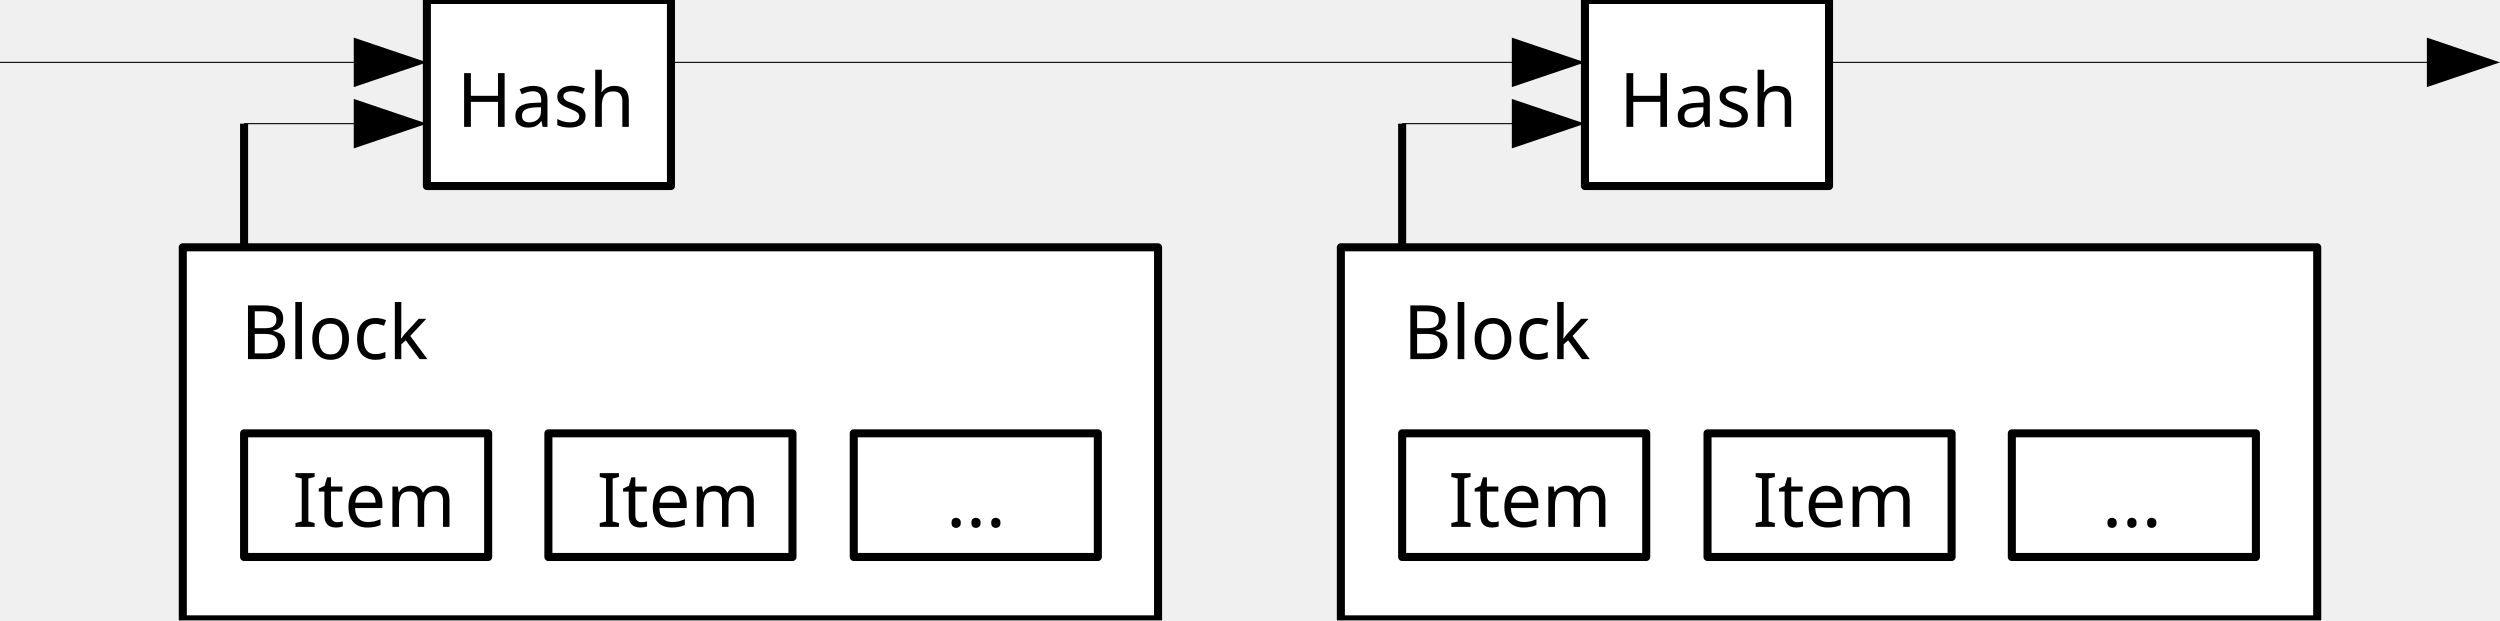
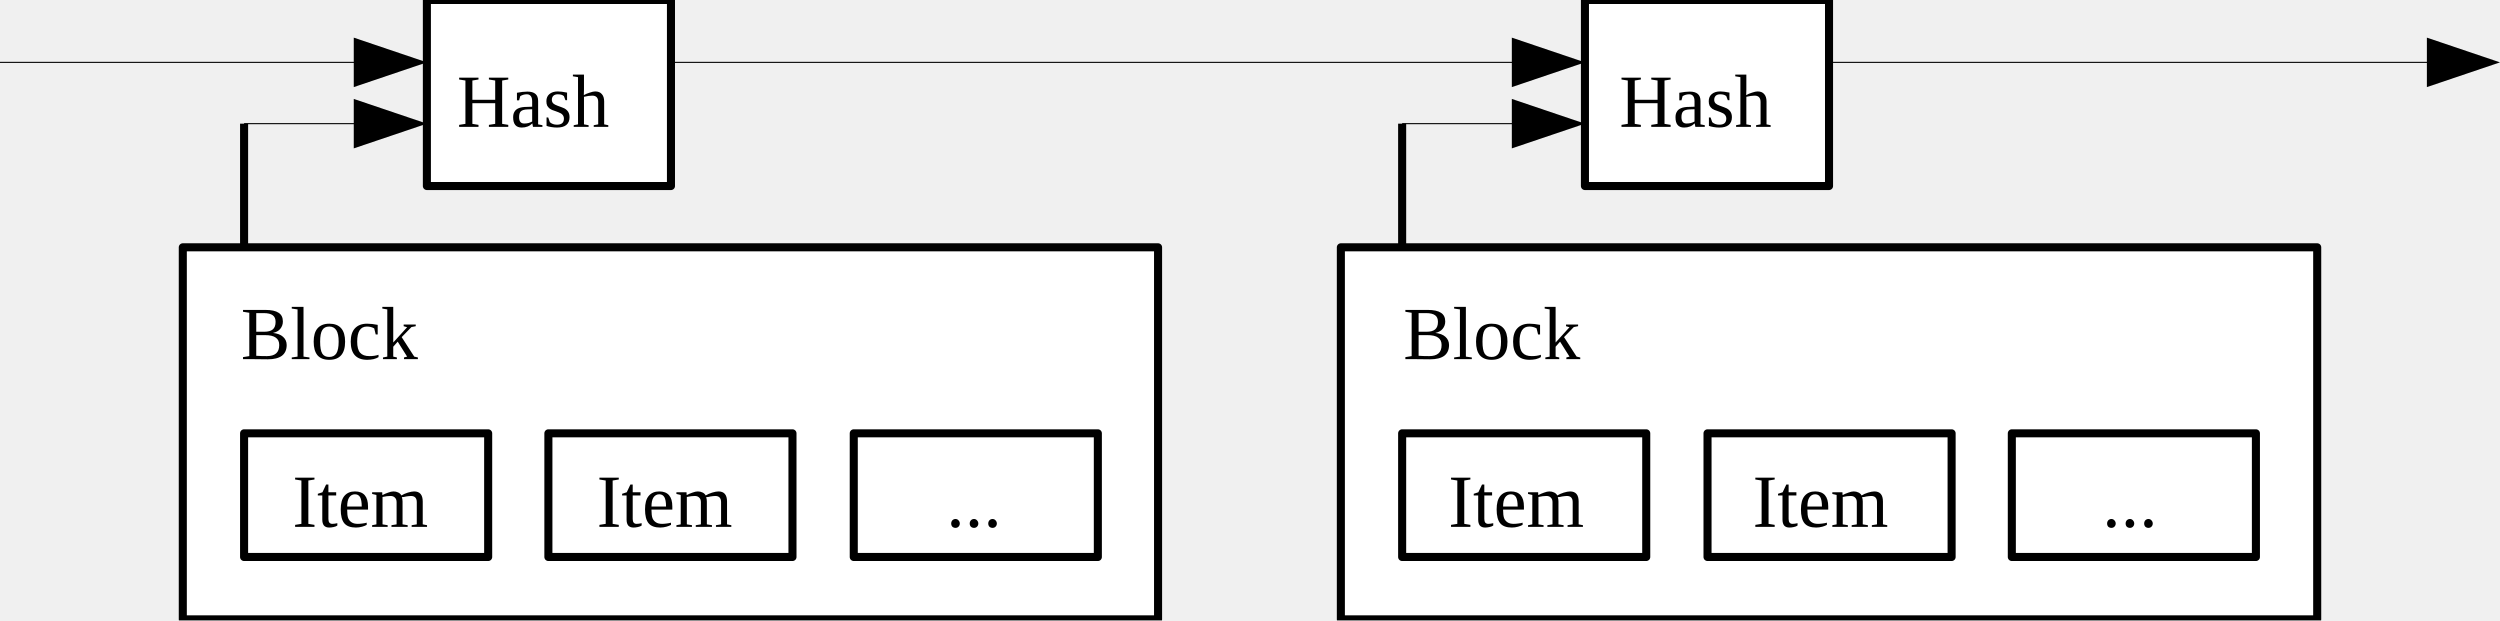
<svg xmlns="http://www.w3.org/2000/svg" width="82.021mm" height="20.355mm" viewBox="0 0 82.021 20.355" version="1.1" id="svg16292">
  <defs id="defs16289">
    <clipPath clipPathUnits="userSpaceOnUse" id="clipPath237">
      <path d="m 189.8,141.6 h 232.8 v 57.7 H 189.8 Z" clip-rule="evenodd" id="path235" />
    </clipPath>
  </defs>
  <g id="layer1">
    <g id="g231" transform="matrix(0.3527778,0,0,-0.3527778,-66.95722,70.30861)">
      <g id="g233" clip-path="url(#clipPath237)">
        <path d="m 229.5,193.5 -6.8,-2.3 v 4.6 z" style="fill:#000000;fill-opacity:1;fill-rule:evenodd;stroke:none" id="path239" />
        <path d="M 189.8,193.5 H 224" style="fill:none;stroke:#000000;stroke-width:0.1;stroke-linecap:butt;stroke-linejoin:miter;stroke-miterlimit:10;stroke-dasharray:none;stroke-opacity:1" id="path241" />
        <path d="m 337.2,187.8 -6.8,-2.3 v 4.6 z" style="fill:#000000;fill-opacity:1;fill-rule:evenodd;stroke:none" id="path243" />
        <path d="m 320.2,187.8 h 11.6" style="fill:none;stroke:#000000;stroke-width:0.1;stroke-linecap:butt;stroke-linejoin:miter;stroke-miterlimit:10;stroke-dasharray:none;stroke-opacity:1" id="path245" />
        <path d="m 422.3,193.5 -6.8,-2.3 v 4.6 z" style="fill:#000000;fill-opacity:1;fill-rule:evenodd;stroke:none" id="path247" />
        <path d="m 354.2,193.5 h 62.6" style="fill:none;stroke:#000000;stroke-width:0.1;stroke-linecap:butt;stroke-linejoin:miter;stroke-miterlimit:10;stroke-dasharray:none;stroke-opacity:1" id="path249" />
        <path d="m 252.2,141.7 h -45.4 v 34.6 h 90.7 v -34.6 z" style="fill:#ffffff;fill-opacity:1;fill-rule:evenodd;stroke:none" id="path251" />
        <g id="g253">
          <path d="m 252.2,141.7 h -45.4 v 34.6 h 90.7 v -34.6 z" style="fill:none;stroke:#000000;stroke-width:0.75;stroke-linecap:butt;stroke-linejoin:round;stroke-miterlimit:10;stroke-dasharray:none;stroke-opacity:1" id="path255" />
        </g>
        <g id="g257">
-           <text transform="matrix(0.9845,0,0,-1,212.2,165.9)" style="font-variant:normal;font-weight:normal;font-size:5.25pt;font-family:lmtt;writing-mode:lr-tb;fill:#000000;fill-opacity:1;fill-rule:nonzero;stroke:none" id="text261">
+           <text transform="matrix(0.9845,0,0,-1,212.2,165.9)" style="font-variant:normal;font-weight:normal;font-size:5.25pt;;writing-mode:lr-tb;fill:#000000;fill-opacity:1;fill-rule:nonzero;stroke:none" id="text261">
            <tspan x="0 4.874 6.502 10.462 14.119" y="0" id="tspan259">Block</tspan>
          </text>
        </g>
        <path d="M 223.8,147.5 H 212.5 V 159 h 22.7 v -11.5 z" style="fill:#ffffff;fill-opacity:1;fill-rule:evenodd;stroke:none" id="path263" />
        <g id="g265">
          <path d="M 223.8,147.5 H 212.5 V 159 h 22.7 v -11.5 z" style="fill:none;stroke:#000000;stroke-width:0.75;stroke-linecap:butt;stroke-linejoin:round;stroke-miterlimit:10;stroke-dasharray:none;stroke-opacity:1" id="path267" />
        </g>
        <g id="g269">
-           <text transform="matrix(0.9845,0,0,-1,217,150.3)" style="font-variant:normal;font-weight:normal;font-size:5.25pt;font-family:lmtt;writing-mode:lr-tb;fill:#000000;fill-opacity:1;fill-rule:nonzero;stroke:none" id="text273">
+           <text transform="matrix(0.9845,0,0,-1,217,150.3)" style="font-variant:normal;font-weight:normal;font-size:5.25pt;;writing-mode:lr-tb;fill:#000000;fill-opacity:1;fill-rule:nonzero;stroke:none" id="text273">
            <tspan x="0 2.03 3.96 8.021" y="0" id="tspan271">Item</tspan>
          </text>
        </g>
        <path d="M 252.2,147.5 H 240.8 V 159 h 22.7 v -11.5 z" style="fill:#ffffff;fill-opacity:1;fill-rule:evenodd;stroke:none" id="path275" />
        <g id="g277">
          <path d="M 252.2,147.5 H 240.8 V 159 h 22.7 v -11.5 z" style="fill:none;stroke:#000000;stroke-width:0.75;stroke-linecap:butt;stroke-linejoin:round;stroke-miterlimit:10;stroke-dasharray:none;stroke-opacity:1" id="path279" />
        </g>
        <g id="g281">
-           <text transform="matrix(0.9845,0,0,-1,245.3,150.3)" style="font-variant:normal;font-weight:normal;font-size:5.25pt;font-family:lmtt;writing-mode:lr-tb;fill:#000000;fill-opacity:1;fill-rule:nonzero;stroke:none" id="text285">
+           <text transform="matrix(0.9845,0,0,-1,245.3,150.3)" style="font-variant:normal;font-weight:normal;font-size:5.25pt;;writing-mode:lr-tb;fill:#000000;fill-opacity:1;fill-rule:nonzero;stroke:none" id="text285">
            <tspan x="0 2.03 4.061 8.122" y="0" id="tspan283">Item</tspan>
          </text>
        </g>
        <path d="M 280.5,147.5 H 269.2 V 159 h 22.7 v -11.5 z" style="fill:#ffffff;fill-opacity:1;fill-rule:evenodd;stroke:none" id="path287" />
        <g id="g289">
          <path d="M 280.5,147.5 H 269.2 V 159 h 22.7 v -11.5 z" style="fill:none;stroke:#000000;stroke-width:0.75;stroke-linecap:butt;stroke-linejoin:round;stroke-miterlimit:10;stroke-dasharray:none;stroke-opacity:1" id="path291" />
        </g>
        <g id="g293">
-           <text transform="matrix(0.9845,0,0,-1,277.8,150.3)" style="font-variant:normal;font-weight:normal;font-size:5.25pt;font-family:lmtt;writing-mode:lr-tb;fill:#000000;fill-opacity:1;fill-rule:nonzero;stroke:none" id="text297">
+           <text transform="matrix(0.9845,0,0,-1,277.8,150.3)" style="font-variant:normal;font-weight:normal;font-size:5.25pt;;writing-mode:lr-tb;fill:#000000;fill-opacity:1;fill-rule:nonzero;stroke:none" id="text297">
            <tspan x="0 2.03 4.061" y="0" id="tspan295">...</tspan>
          </text>
        </g>
        <path d="m 348.6,182 h -11.4 v 17.3 h 22.7 V 182 Z" style="fill:#ffffff;fill-opacity:1;fill-rule:evenodd;stroke:none" id="path299" />
        <g id="g301">
          <path d="m 348.6,182 h -11.4 v 17.3 h 22.7 V 182 Z" style="fill:none;stroke:#000000;stroke-width:0.75;stroke-linecap:butt;stroke-linejoin:round;stroke-miterlimit:10;stroke-dasharray:none;stroke-opacity:1" id="path303" />
        </g>
        <g id="g305">
-           <text transform="matrix(0.9845,0,0,-1,340.4,187.5)" style="font-variant:normal;font-weight:normal;font-size:5.25pt;font-family:lmtt;writing-mode:lr-tb;fill:#000000;fill-opacity:1;fill-rule:nonzero;stroke:none" id="text309">
+           <text transform="matrix(0.9845,0,0,-1,340.4,187.5)" style="font-variant:normal;font-weight:normal;font-size:5.25pt;;writing-mode:lr-tb;fill:#000000;fill-opacity:1;fill-rule:nonzero;stroke:none" id="text309">
            <tspan x="0 5.177 9.238 12.895" y="0" id="tspan307">Hash</tspan>
          </text>
        </g>
        <path d="m 359.9,141.7 h -45.4 v 34.6 h 90.8 v -34.6 z" style="fill:#ffffff;fill-opacity:1;fill-rule:evenodd;stroke:none" id="path311" />
        <g id="g313">
          <path d="m 359.9,141.7 h -45.4 v 34.6 h 90.8 v -34.6 z" style="fill:none;stroke:#000000;stroke-width:0.75;stroke-linecap:butt;stroke-linejoin:round;stroke-miterlimit:10;stroke-dasharray:none;stroke-opacity:1" id="path315" />
        </g>
        <g id="g317">
-           <text transform="matrix(0.9845,0,0,-1,320.3,165.9)" style="font-variant:normal;font-weight:normal;font-size:5.25pt;font-family:lmtt;writing-mode:lr-tb;fill:#000000;fill-opacity:1;fill-rule:nonzero;stroke:none" id="text321">
+           <text transform="matrix(0.9845,0,0,-1,320.3,165.9)" style="font-variant:normal;font-weight:normal;font-size:5.25pt;;writing-mode:lr-tb;fill:#000000;fill-opacity:1;fill-rule:nonzero;stroke:none" id="text321">
            <tspan x="0 4.874 6.502 10.462 14.119" y="0" id="tspan319">Block</tspan>
          </text>
        </g>
        <path d="M 331.6,147.5 H 320.2 V 159 h 22.7 v -11.5 z" style="fill:#ffffff;fill-opacity:1;fill-rule:evenodd;stroke:none" id="path323" />
        <g id="g325">
          <path d="M 331.6,147.5 H 320.2 V 159 h 22.7 v -11.5 z" style="fill:none;stroke:#000000;stroke-width:0.75;stroke-linecap:butt;stroke-linejoin:round;stroke-miterlimit:10;stroke-dasharray:none;stroke-opacity:1" id="path327" />
        </g>
        <g id="g329">
-           <text transform="matrix(0.9845,0,0,-1,324.5,150.3)" style="font-variant:normal;font-weight:normal;font-size:5.25pt;font-family:lmtt;writing-mode:lr-tb;fill:#000000;fill-opacity:1;fill-rule:nonzero;stroke:none" id="text333">
+           <text transform="matrix(0.9845,0,0,-1,324.5,150.3)" style="font-variant:normal;font-weight:normal;font-size:5.25pt;;writing-mode:lr-tb;fill:#000000;fill-opacity:1;fill-rule:nonzero;stroke:none" id="text333">
            <tspan x="0 2.03 4.061 8.021" y="0" id="tspan331">Item</tspan>
          </text>
        </g>
        <path d="M 359.9,147.5 H 348.6 V 159 h 22.7 v -11.5 z" style="fill:#ffffff;fill-opacity:1;fill-rule:evenodd;stroke:none" id="path335" />
        <g id="g337">
          <path d="M 359.9,147.5 H 348.6 V 159 h 22.7 v -11.5 z" style="fill:none;stroke:#000000;stroke-width:0.75;stroke-linecap:butt;stroke-linejoin:round;stroke-miterlimit:10;stroke-dasharray:none;stroke-opacity:1" id="path339" />
        </g>
        <g id="g341">
-           <text transform="matrix(0.9845,0,0,-1,352.8,150.3)" style="font-variant:normal;font-weight:normal;font-size:5.25pt;font-family:lmtt;writing-mode:lr-tb;fill:#000000;fill-opacity:1;fill-rule:nonzero;stroke:none" id="text345">
+           <text transform="matrix(0.9845,0,0,-1,352.8,150.3)" style="font-variant:normal;font-weight:normal;font-size:5.25pt;;writing-mode:lr-tb;fill:#000000;fill-opacity:1;fill-rule:nonzero;stroke:none" id="text345">
            <tspan x="0 2.03 4.061 8.122" y="0" id="tspan343">Item</tspan>
          </text>
        </g>
        <path d="M 388.3,147.5 H 376.9 V 159 h 22.7 v -11.5 z" style="fill:#ffffff;fill-opacity:1;fill-rule:evenodd;stroke:none" id="path347" />
        <g id="g349">
          <path d="M 388.3,147.5 H 376.9 V 159 h 22.7 v -11.5 z" style="fill:none;stroke:#000000;stroke-width:0.75;stroke-linecap:butt;stroke-linejoin:round;stroke-miterlimit:10;stroke-dasharray:none;stroke-opacity:1" id="path351" />
        </g>
        <g id="g353">
-           <text transform="matrix(0.9845,0,0,-1,385.3,150.3)" style="font-variant:normal;font-weight:normal;font-size:5.25pt;font-family:lmtt;writing-mode:lr-tb;fill:#000000;fill-opacity:1;fill-rule:nonzero;stroke:none" id="text357">
+           <text transform="matrix(0.9845,0,0,-1,385.3,150.3)" style="font-variant:normal;font-weight:normal;font-size:5.25pt;;writing-mode:lr-tb;fill:#000000;fill-opacity:1;fill-rule:nonzero;stroke:none" id="text357">
            <tspan x="0 2.03 4.061" y="0" id="tspan355">...</tspan>
          </text>
        </g>
        <g id="g359">
          <path d="m 320.2,176.3 v 11.5" style="fill:none;stroke:#000000;stroke-width:0.75;stroke-linecap:butt;stroke-linejoin:round;stroke-miterlimit:10;stroke-dasharray:none;stroke-opacity:1" id="path361" />
        </g>
        <path d="m 229.5,187.8 -6.8,-2.3 v 4.6 z" style="fill:#000000;fill-opacity:1;fill-rule:evenodd;stroke:none" id="path363" />
        <path d="M 212.5,187.8 H 224" style="fill:none;stroke:#000000;stroke-width:0.1;stroke-linecap:butt;stroke-linejoin:miter;stroke-miterlimit:10;stroke-dasharray:none;stroke-opacity:1" id="path365" />
        <path d="m 337.2,193.5 -6.8,-2.3 v 4.6 z" style="fill:#000000;fill-opacity:1;fill-rule:evenodd;stroke:none" id="path367" />
        <path d="m 252.2,193.5 h 79.6" style="fill:none;stroke:#000000;stroke-width:0.1;stroke-linecap:butt;stroke-linejoin:miter;stroke-miterlimit:10;stroke-dasharray:none;stroke-opacity:1" id="path369" />
        <path d="m 240.8,182 h -11.3 v 17.3 h 22.7 V 182 Z" style="fill:#ffffff;fill-opacity:1;fill-rule:evenodd;stroke:none" id="path371" />
        <g id="g373">
          <path d="m 240.8,182 h -11.3 v 17.3 h 22.7 V 182 Z" style="fill:none;stroke:#000000;stroke-width:0.75;stroke-linecap:butt;stroke-linejoin:round;stroke-miterlimit:10;stroke-dasharray:none;stroke-opacity:1" id="path375" />
        </g>
        <g id="g377">
-           <text transform="matrix(0.9845,0,0,-1,232.3,187.5)" style="font-variant:normal;font-weight:normal;font-size:5.25pt;font-family:lmtt;writing-mode:lr-tb;fill:#000000;fill-opacity:1;fill-rule:nonzero;stroke:none" id="text381">
+           <text transform="matrix(0.9845,0,0,-1,232.3,187.5)" style="font-variant:normal;font-weight:normal;font-size:5.25pt;;writing-mode:lr-tb;fill:#000000;fill-opacity:1;fill-rule:nonzero;stroke:none" id="text381">
            <tspan x="0 5.177 9.238 12.895" y="0" id="tspan379">Hash</tspan>
          </text>
        </g>
        <g id="g383">
          <path d="m 212.5,176.3 v 11.5" style="fill:none;stroke:#000000;stroke-width:0.75;stroke-linecap:butt;stroke-linejoin:round;stroke-miterlimit:10;stroke-dasharray:none;stroke-opacity:1" id="path385" />
        </g>
      </g>
    </g>
  </g>
</svg>
